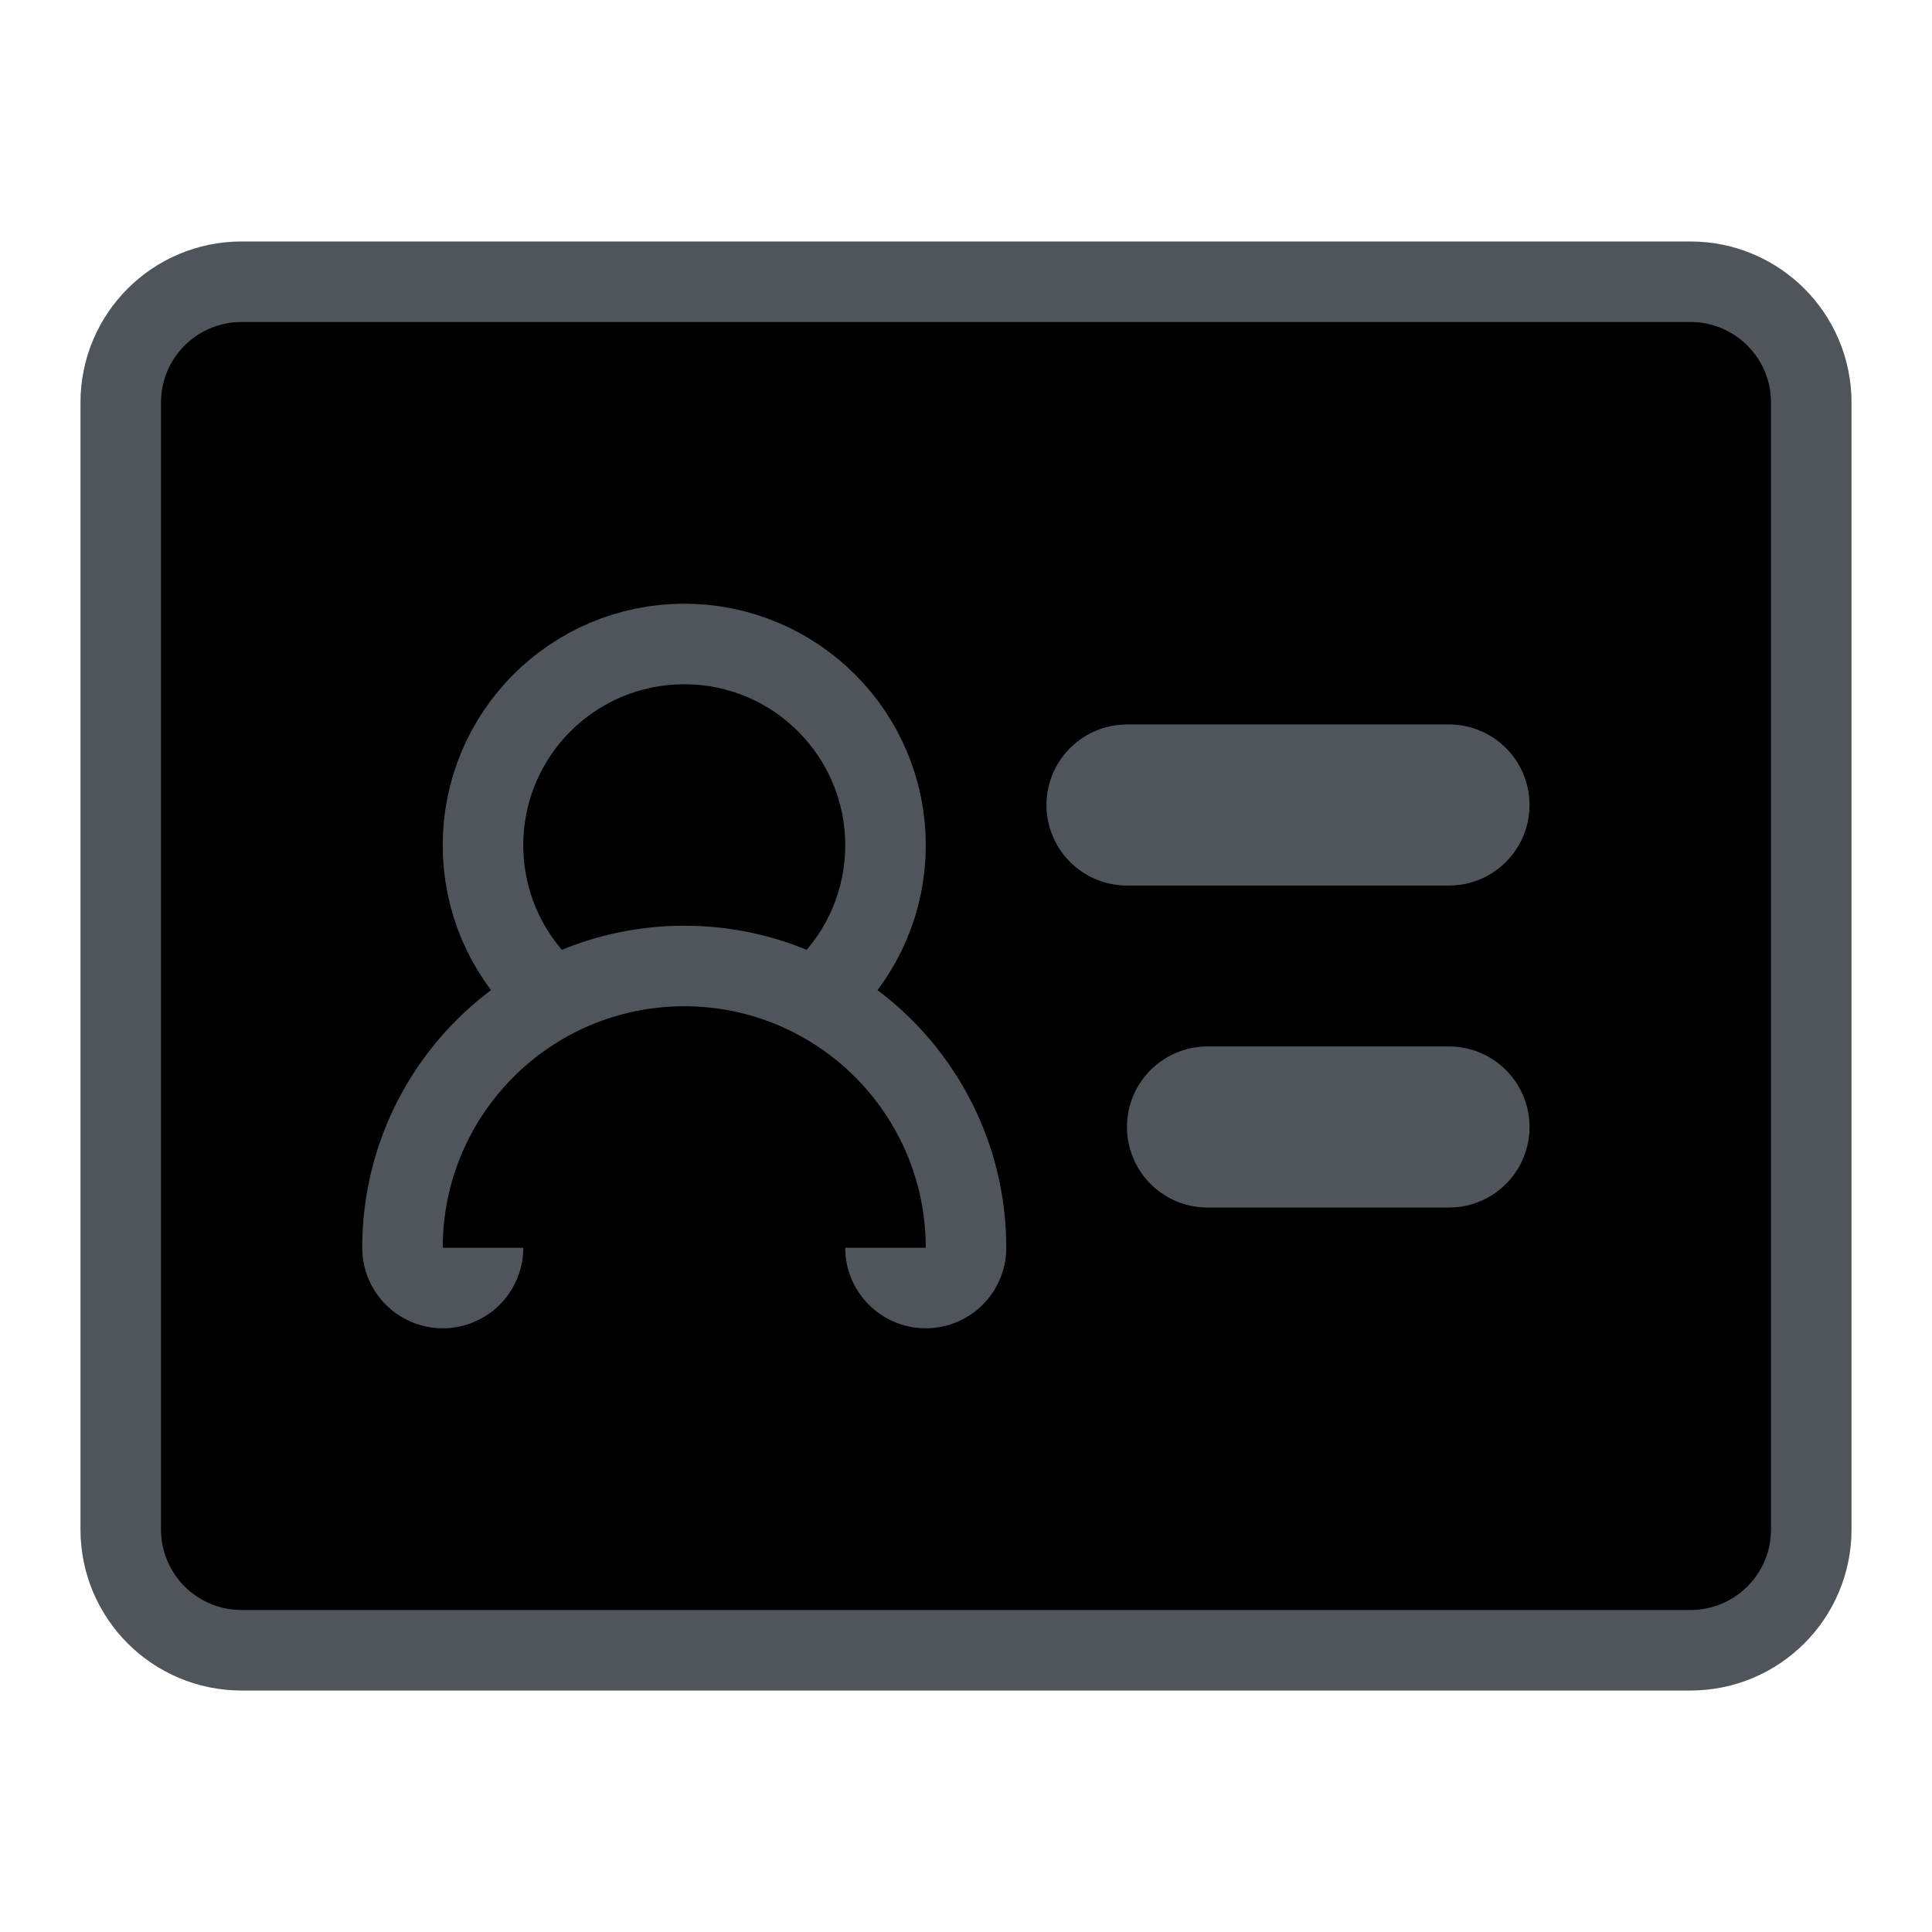
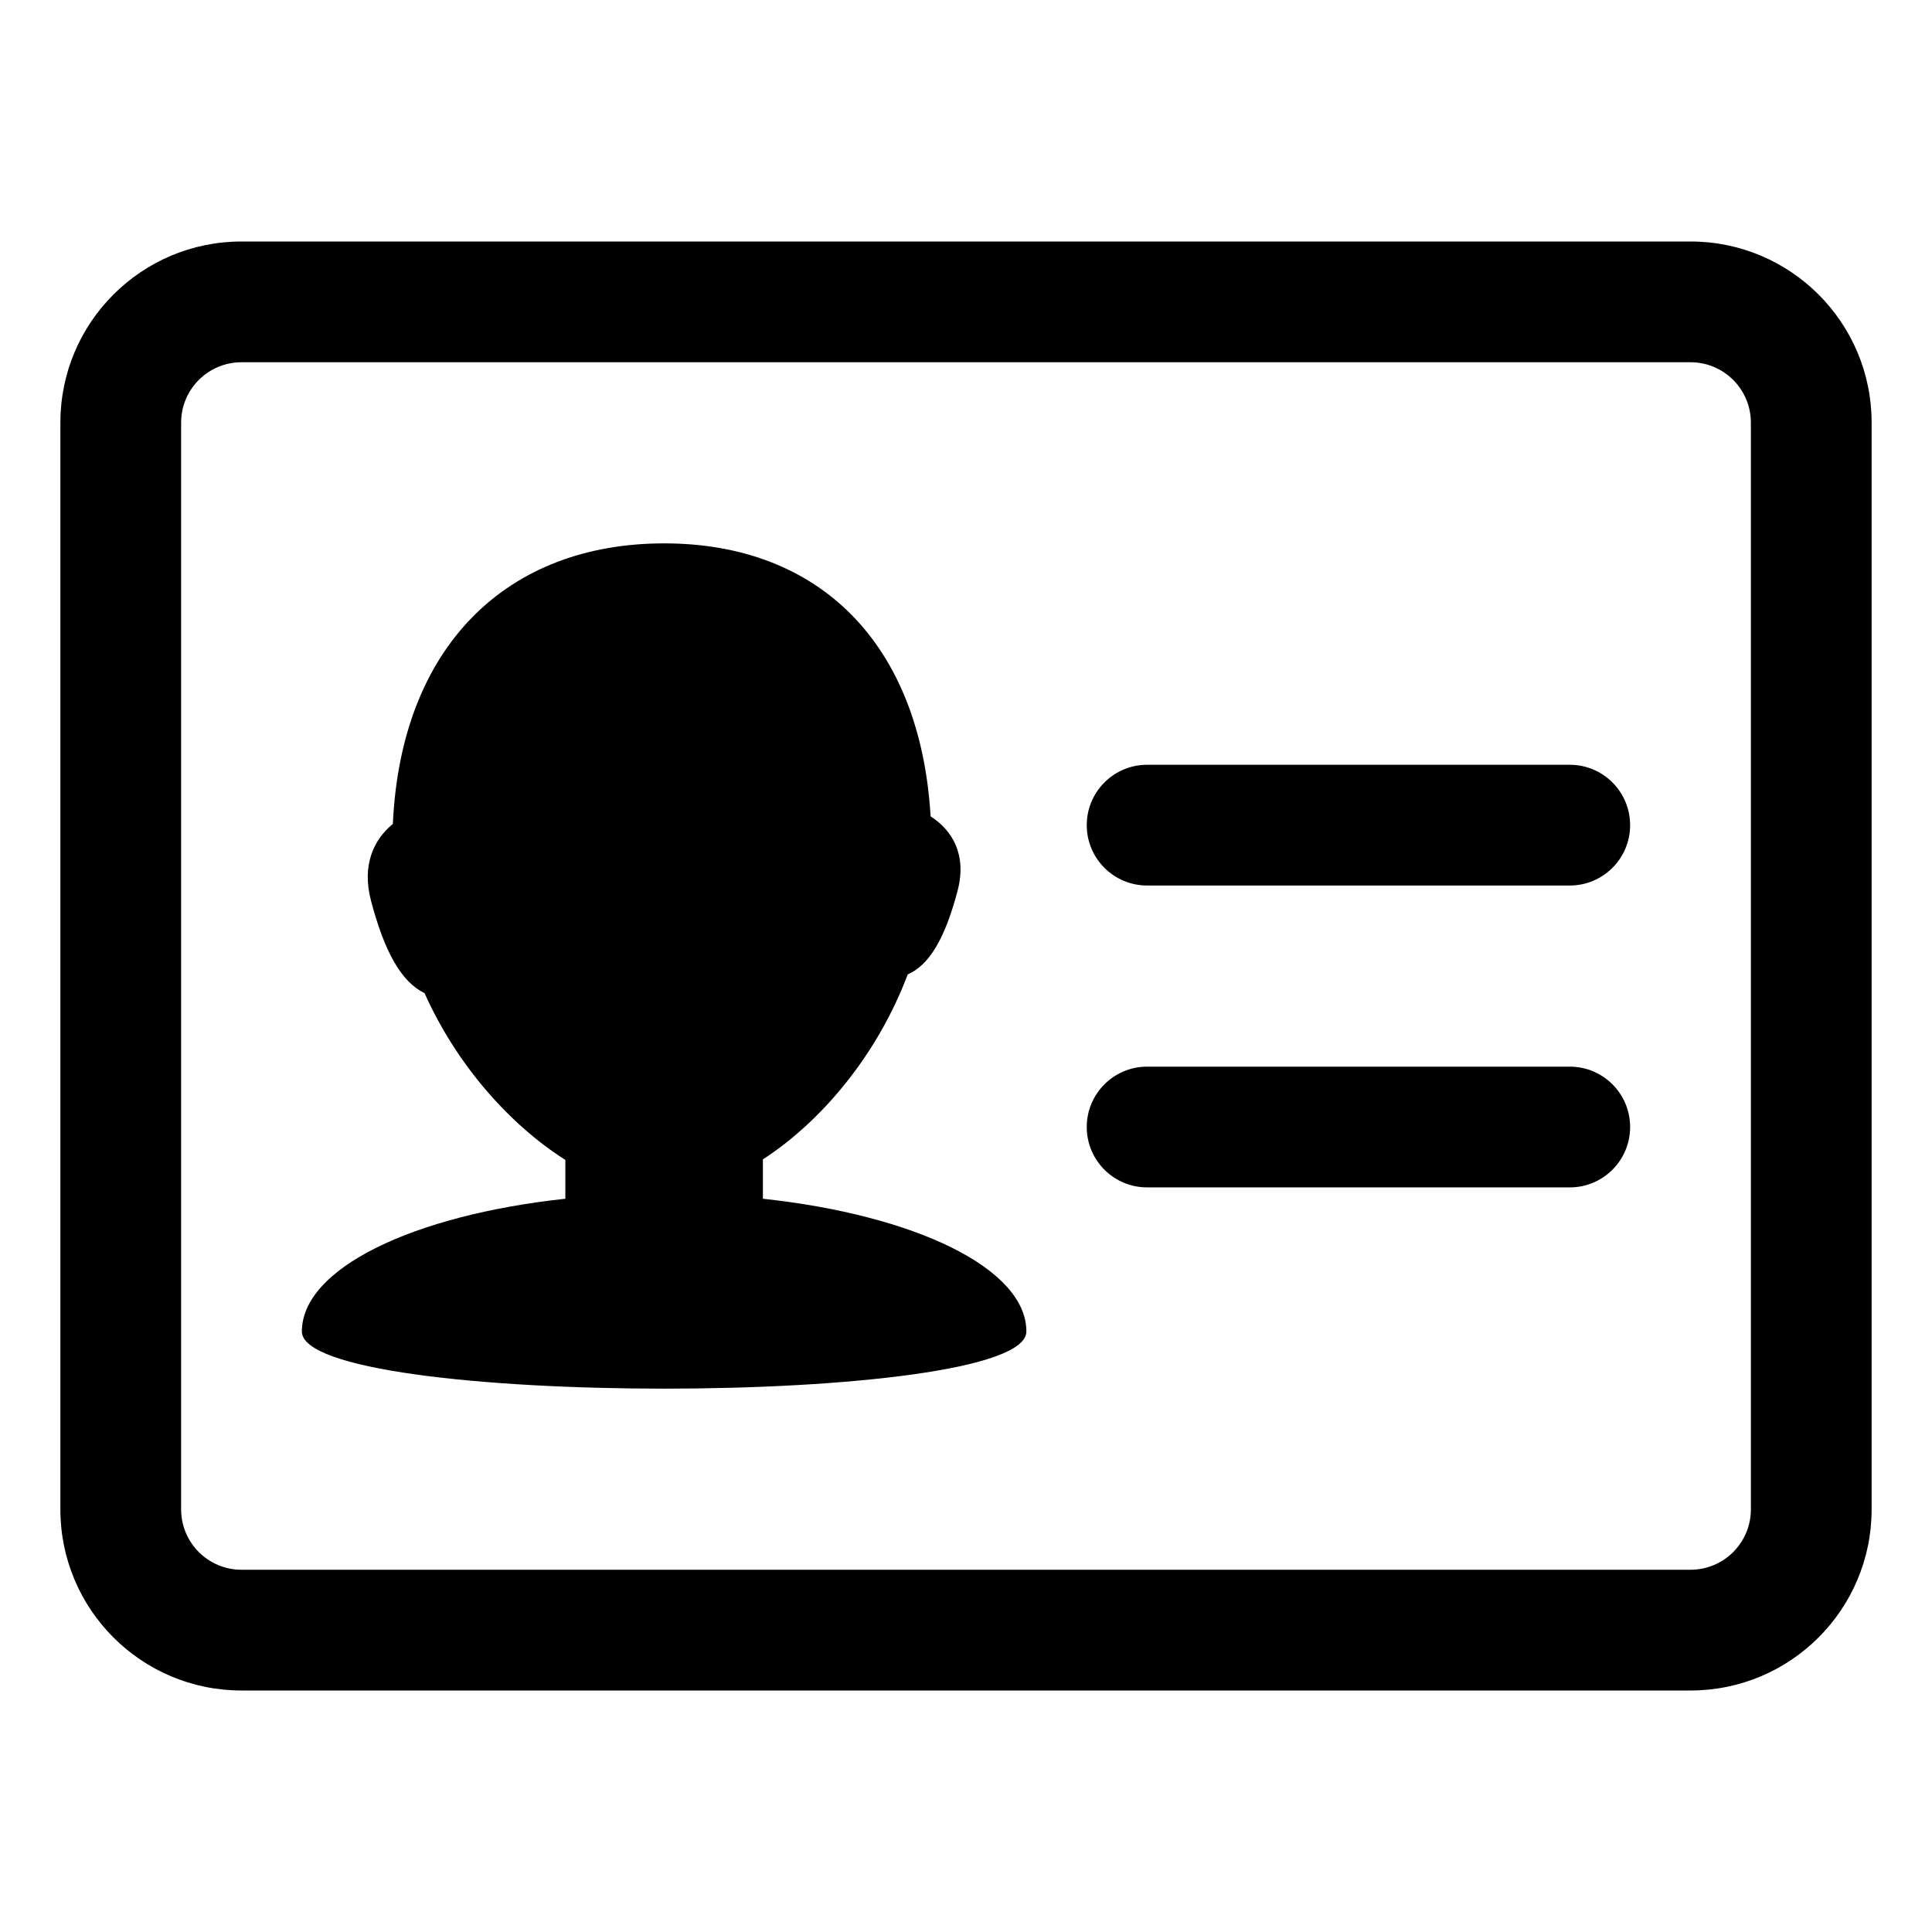
- <svg xmlns="http://www.w3.org/2000/svg" viewBox="0 0 24 24">
-   <path stroke-linejoin="round" stroke-width="2" stroke="#646A73" d="M21 4H3a1 1 0 0 0-1 1v14a1 1 0 0 0 1 1h18a1 1 0 0 0 1-1V5a1 1 0 0 0-1-1Z" />
-   <path stroke-linejoin="round" stroke-width="2" stroke-opacity=".2" stroke="#000" d="M21 4H3a1 1 0 0 0-1 1v14a1 1 0 0 0 1 1h18a1 1 0 0 0 1-1V5a1 1 0 0 0-1-1Z" />
-   <path stroke-linejoin="round" stroke-width="2" stroke="#646A73" d="M8.5 12.5a2 2 0 1 0 0-4 2 2 0 0 0 0 4Z" />
-   <path stroke-linejoin="round" stroke-width="2" stroke-opacity=".2" stroke="#000" d="M8.5 12.5a2 2 0 1 0 0-4 2 2 0 0 0 0 4Z" />
-   <path stroke-linejoin="round" stroke-linecap="round" stroke-width="2" stroke="#646A73" d="M11.5 15.5a3 3 0 0 0-6 0" />
-   <path stroke-linejoin="round" stroke-linecap="round" stroke-width="2" stroke-opacity=".2" stroke="#000" d="M11.5 15.5a3 3 0 0 0-6 0" />
-   <path stroke-linejoin="round" stroke-linecap="round" stroke-width="2" stroke="#646A73" d="M14 10h4" />
-   <path stroke-linejoin="round" stroke-linecap="round" stroke-width="2" stroke-opacity=".2" stroke="#000" d="M14 10h4" />
-   <path stroke-linejoin="round" stroke-linecap="round" stroke-width="2" stroke="#646A73" d="M15 14h3" />
-   <path stroke-linejoin="round" stroke-linecap="round" stroke-width="2" stroke-opacity=".2" stroke="#000" d="M15 14h3" />
+ <svg xmlns="http://www.w3.org/2000/svg" t="1676619380793" class="icon" viewBox="0 0 1024 1024" version="1.1" p-id="8636" width="200" height="200">
+   <path d="M832 405.344h-224a32 32 0 0 0 0 64h224a32 32 0 0 0 0-64zM832 565.344h-224a32 32 0 0 0 0 64h224a32 32 0 0 0 0-64zM404.352 635.36v-20.864c30.816-19.968 60.544-55.04 76.768-98.048 11.488-4.992 19.744-19.104 26.4-44.256 5.152-19.488-3.104-32.352-14.272-39.488C487.744 340.832 434.144 288 352 288c-83.296 0-139.456 54.368-143.776 148.672-10.112 8.352-16.608 21.76-11.552 40.864 7.2 27.232 16.096 42.88 28.352 48.864 17.312 38.656 45.664 70.016 74.624 88.384v20.576C219.04 644.032 160 672.256 160 705.728c0 40.384 384 40.384 384 0 0-33.472-59.04-61.696-139.648-70.368z" p-id="8637" />
+   <path d="M896 128H128a96 96 0 0 0-96 96v576a96 96 0 0 0 96 96h768a96 96 0 0 0 96-96V224a96 96 0 0 0-96-96z m32 672a32 32 0 0 1-32 32H128a32 32 0 0 1-32-32V224a32 32 0 0 1 32-32h768a32 32 0 0 1 32 32v576z" p-id="8638" />
</svg>
